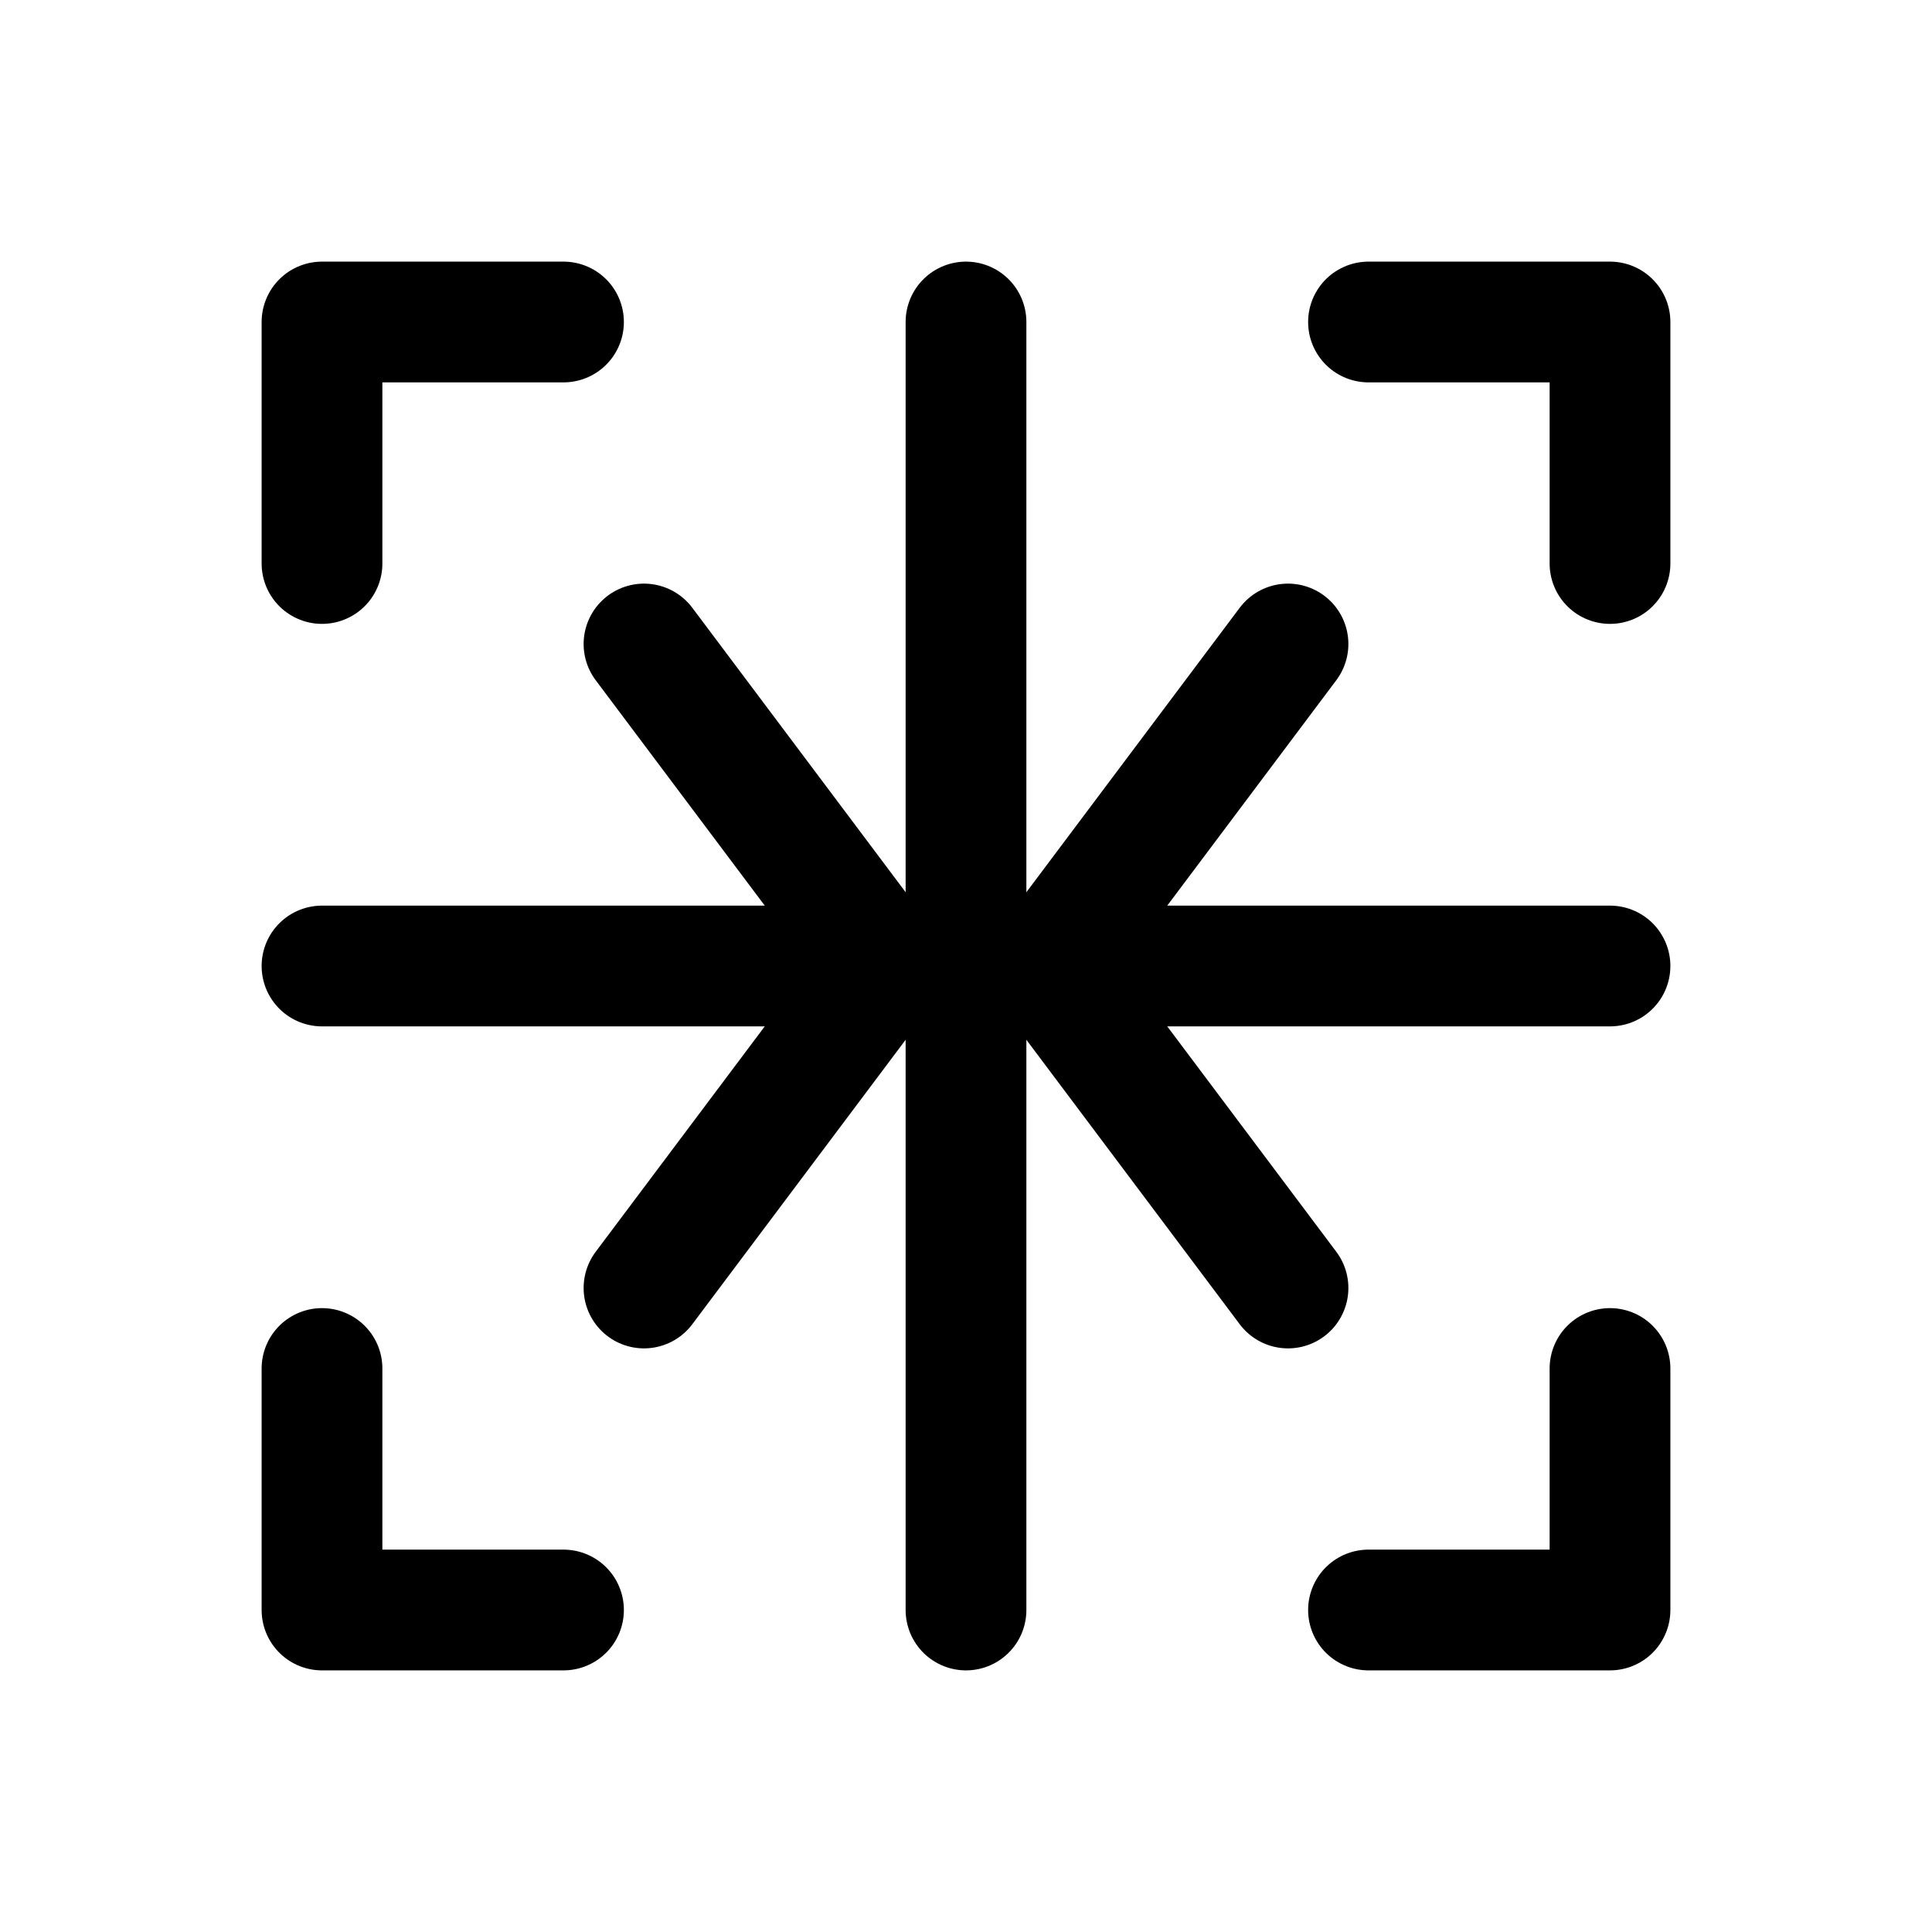
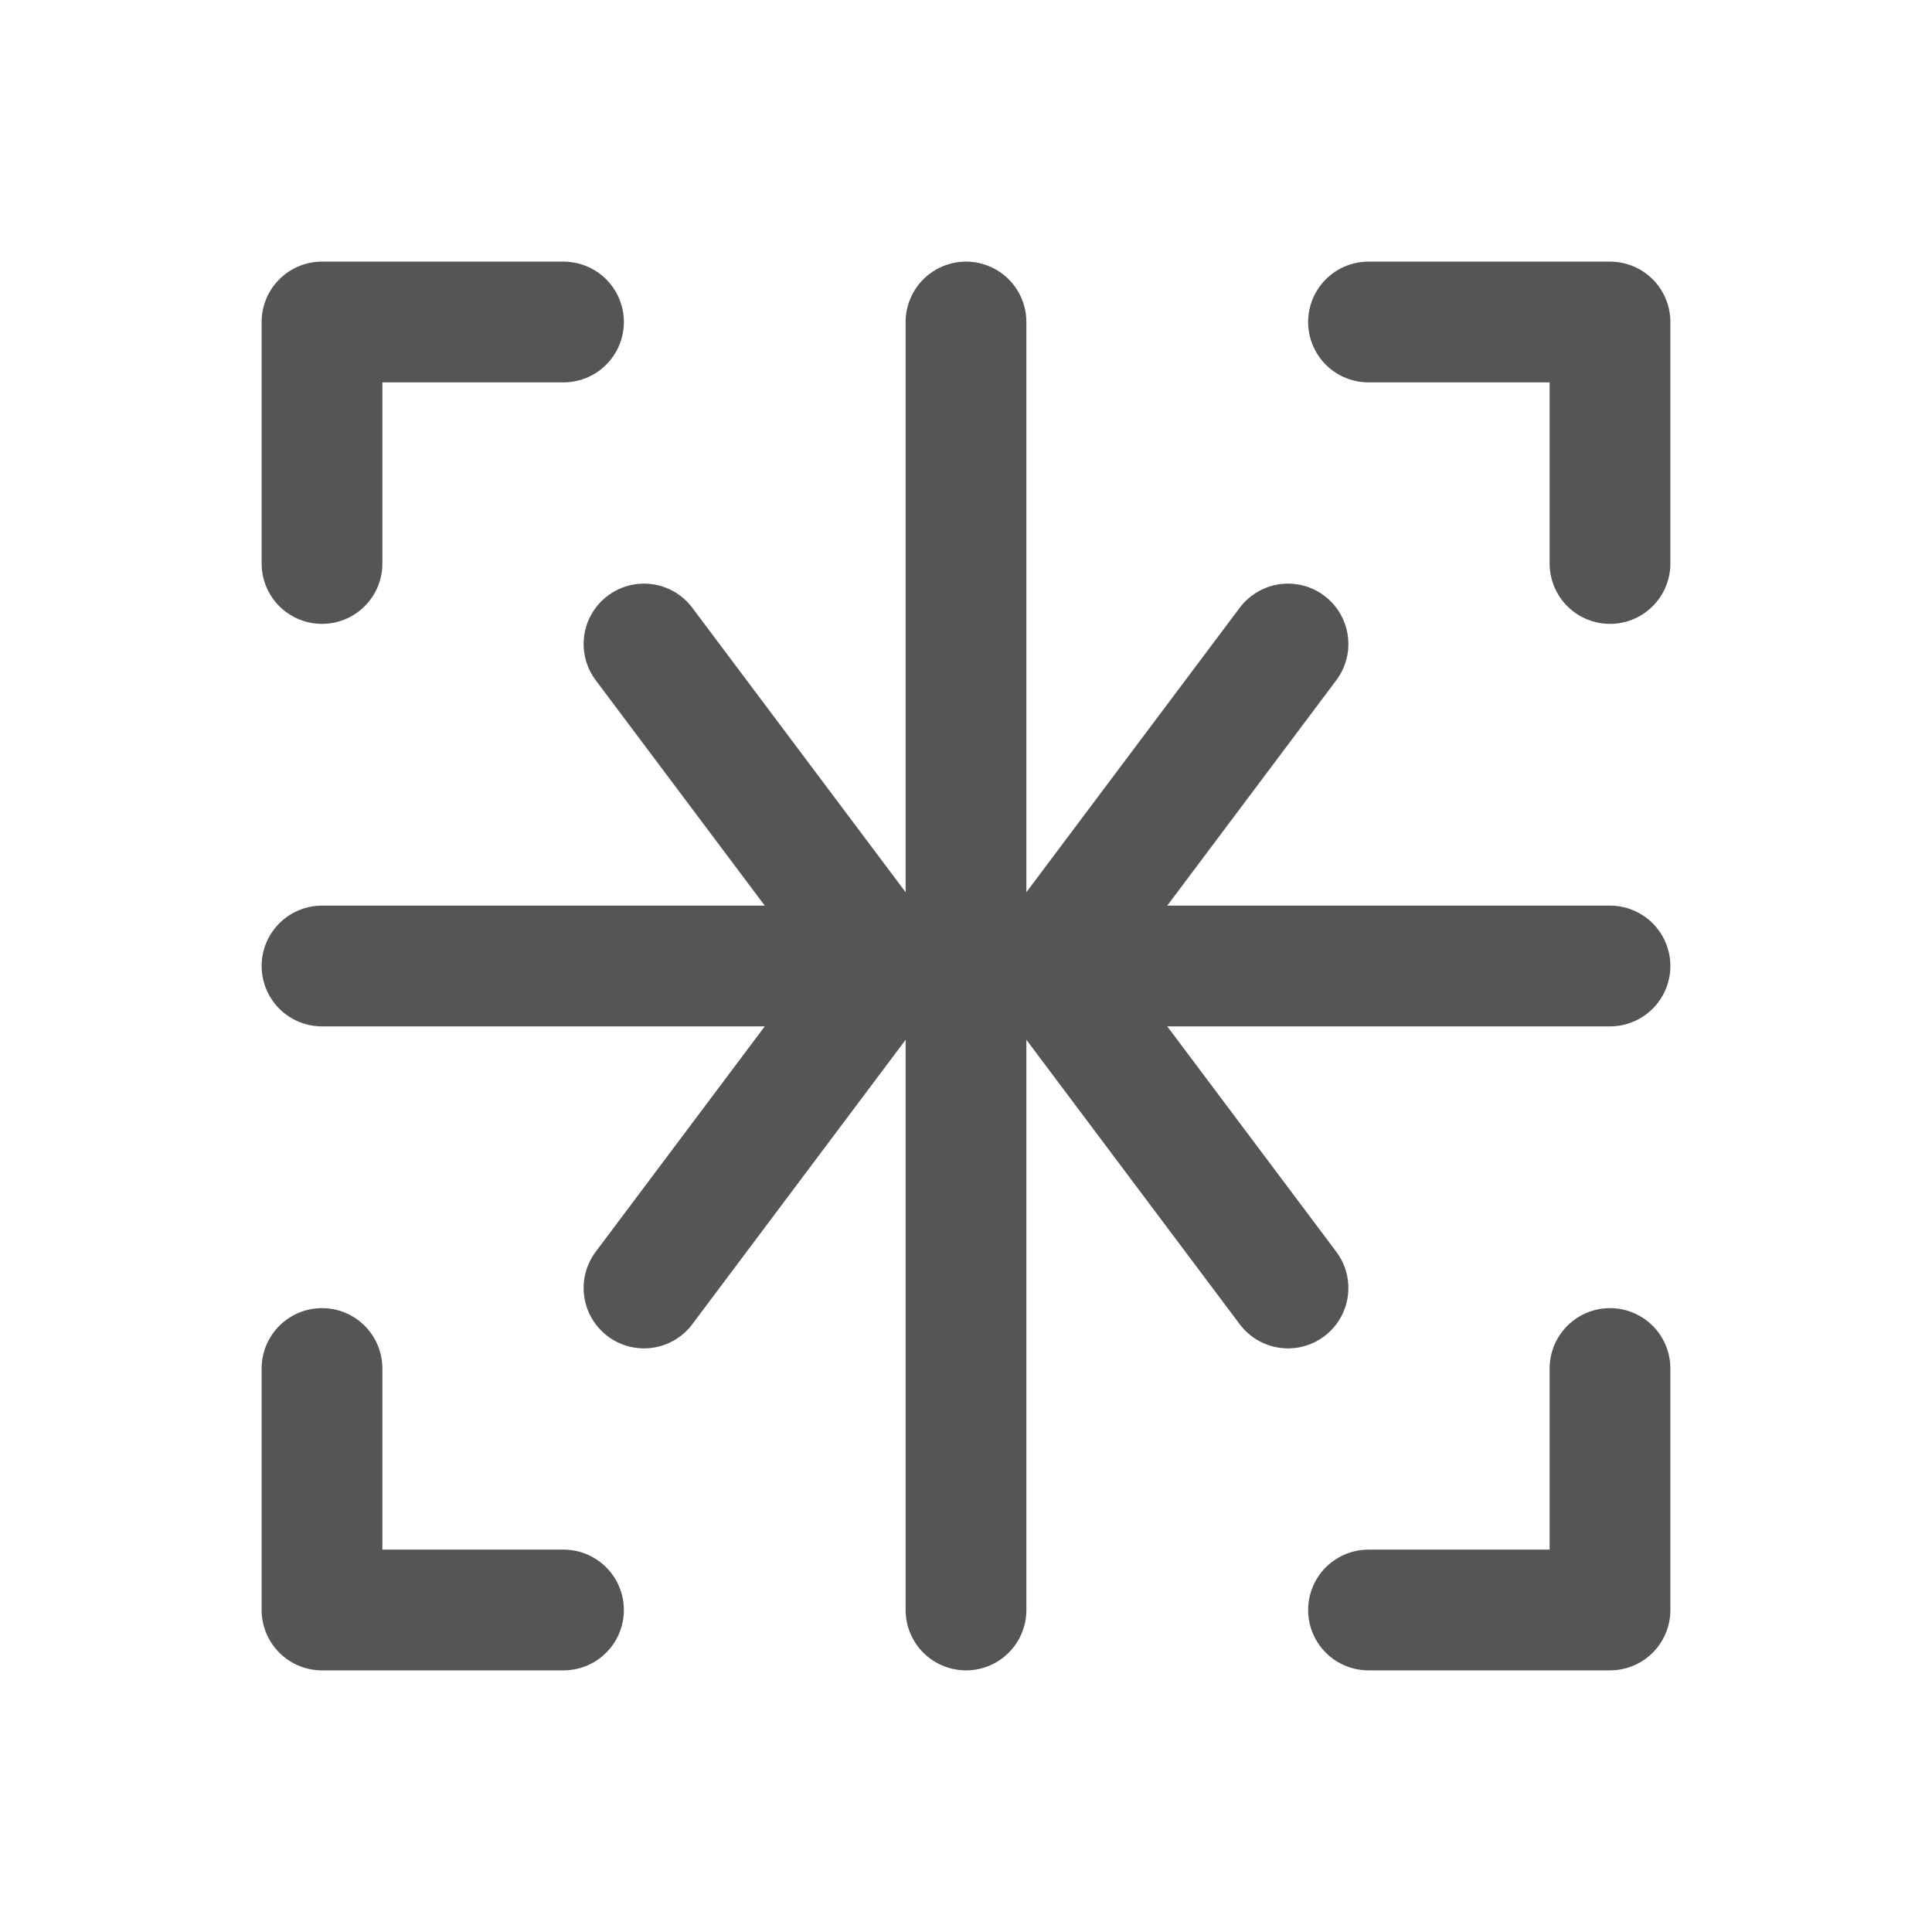
- <svg xmlns="http://www.w3.org/2000/svg" viewBox="0 0 24 24" fill="none" stroke="currentColor" stroke-width="1.5" stroke-linecap="round" stroke-linejoin="round">
+ <svg xmlns="http://www.w3.org/2000/svg" viewBox="0 0 24 24" fill="none" stroke="#555" stroke-width="1.5" stroke-linecap="round" stroke-linejoin="round">
  <polyline points="4 7 4 4 7 4" />
  <polyline points="17 4 20 4 20 7" />
  <polyline points="20 17 20 20 17 20" />
  <polyline points="7 20 4 20 4 17" />
  <line x1="4" y1="12" x2="20" y2="12" />
  <line x1="12" y1="4" x2="12" y2="20" />
  <path d="M8 8l3 4-3 4" />
  <path d="M16 8l-3 4 3 4" />
</svg>
